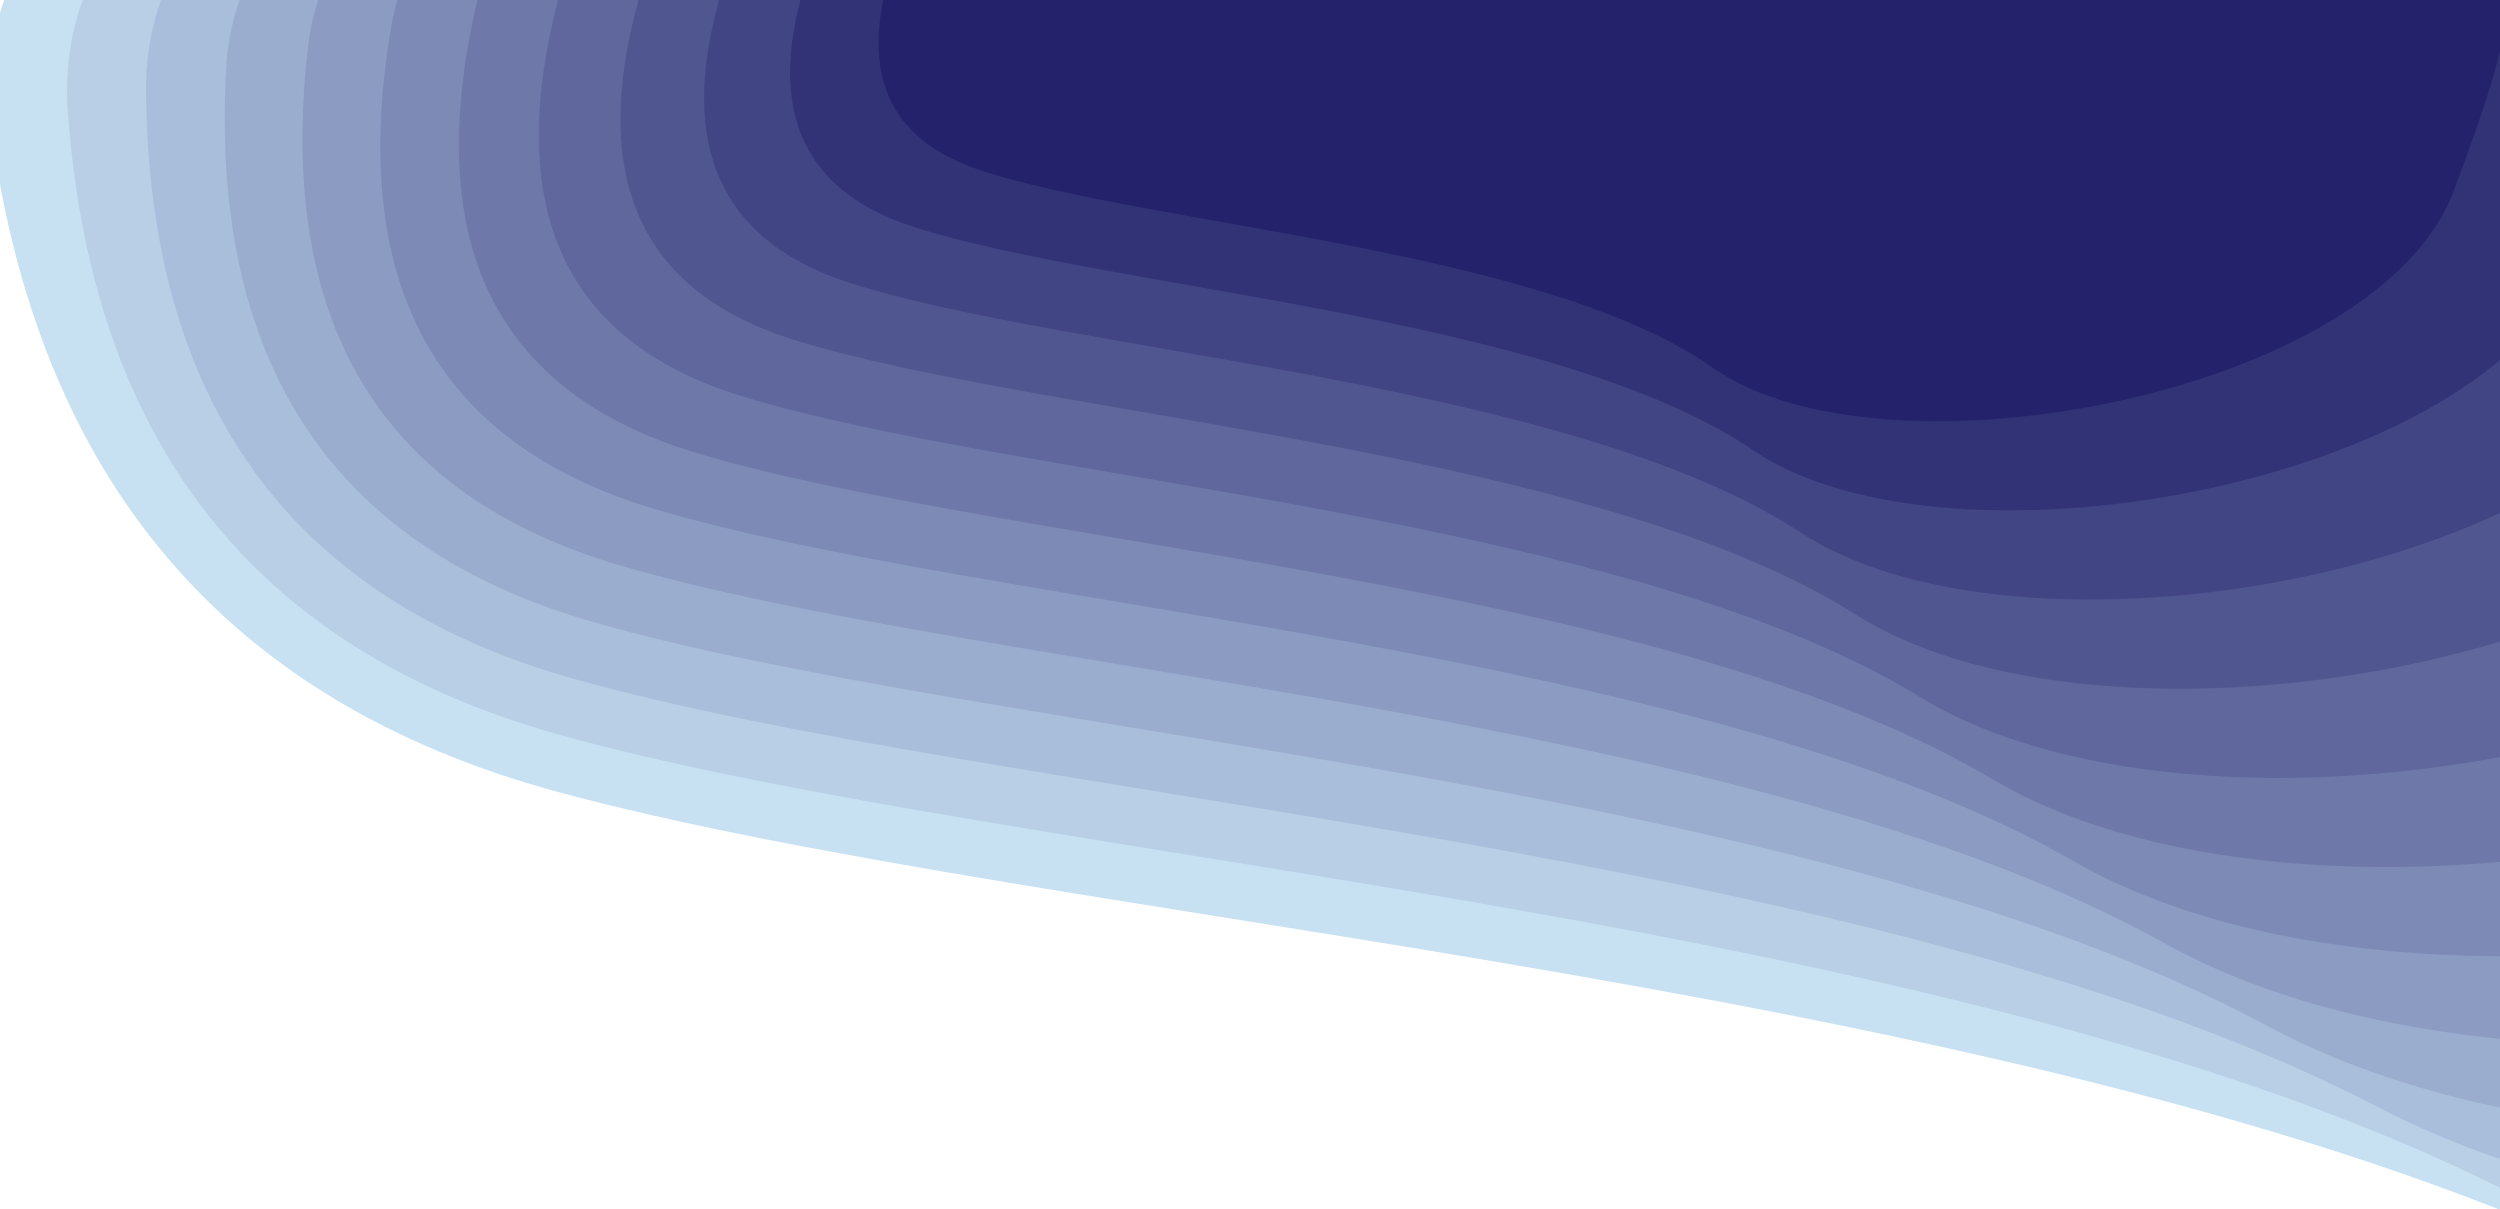
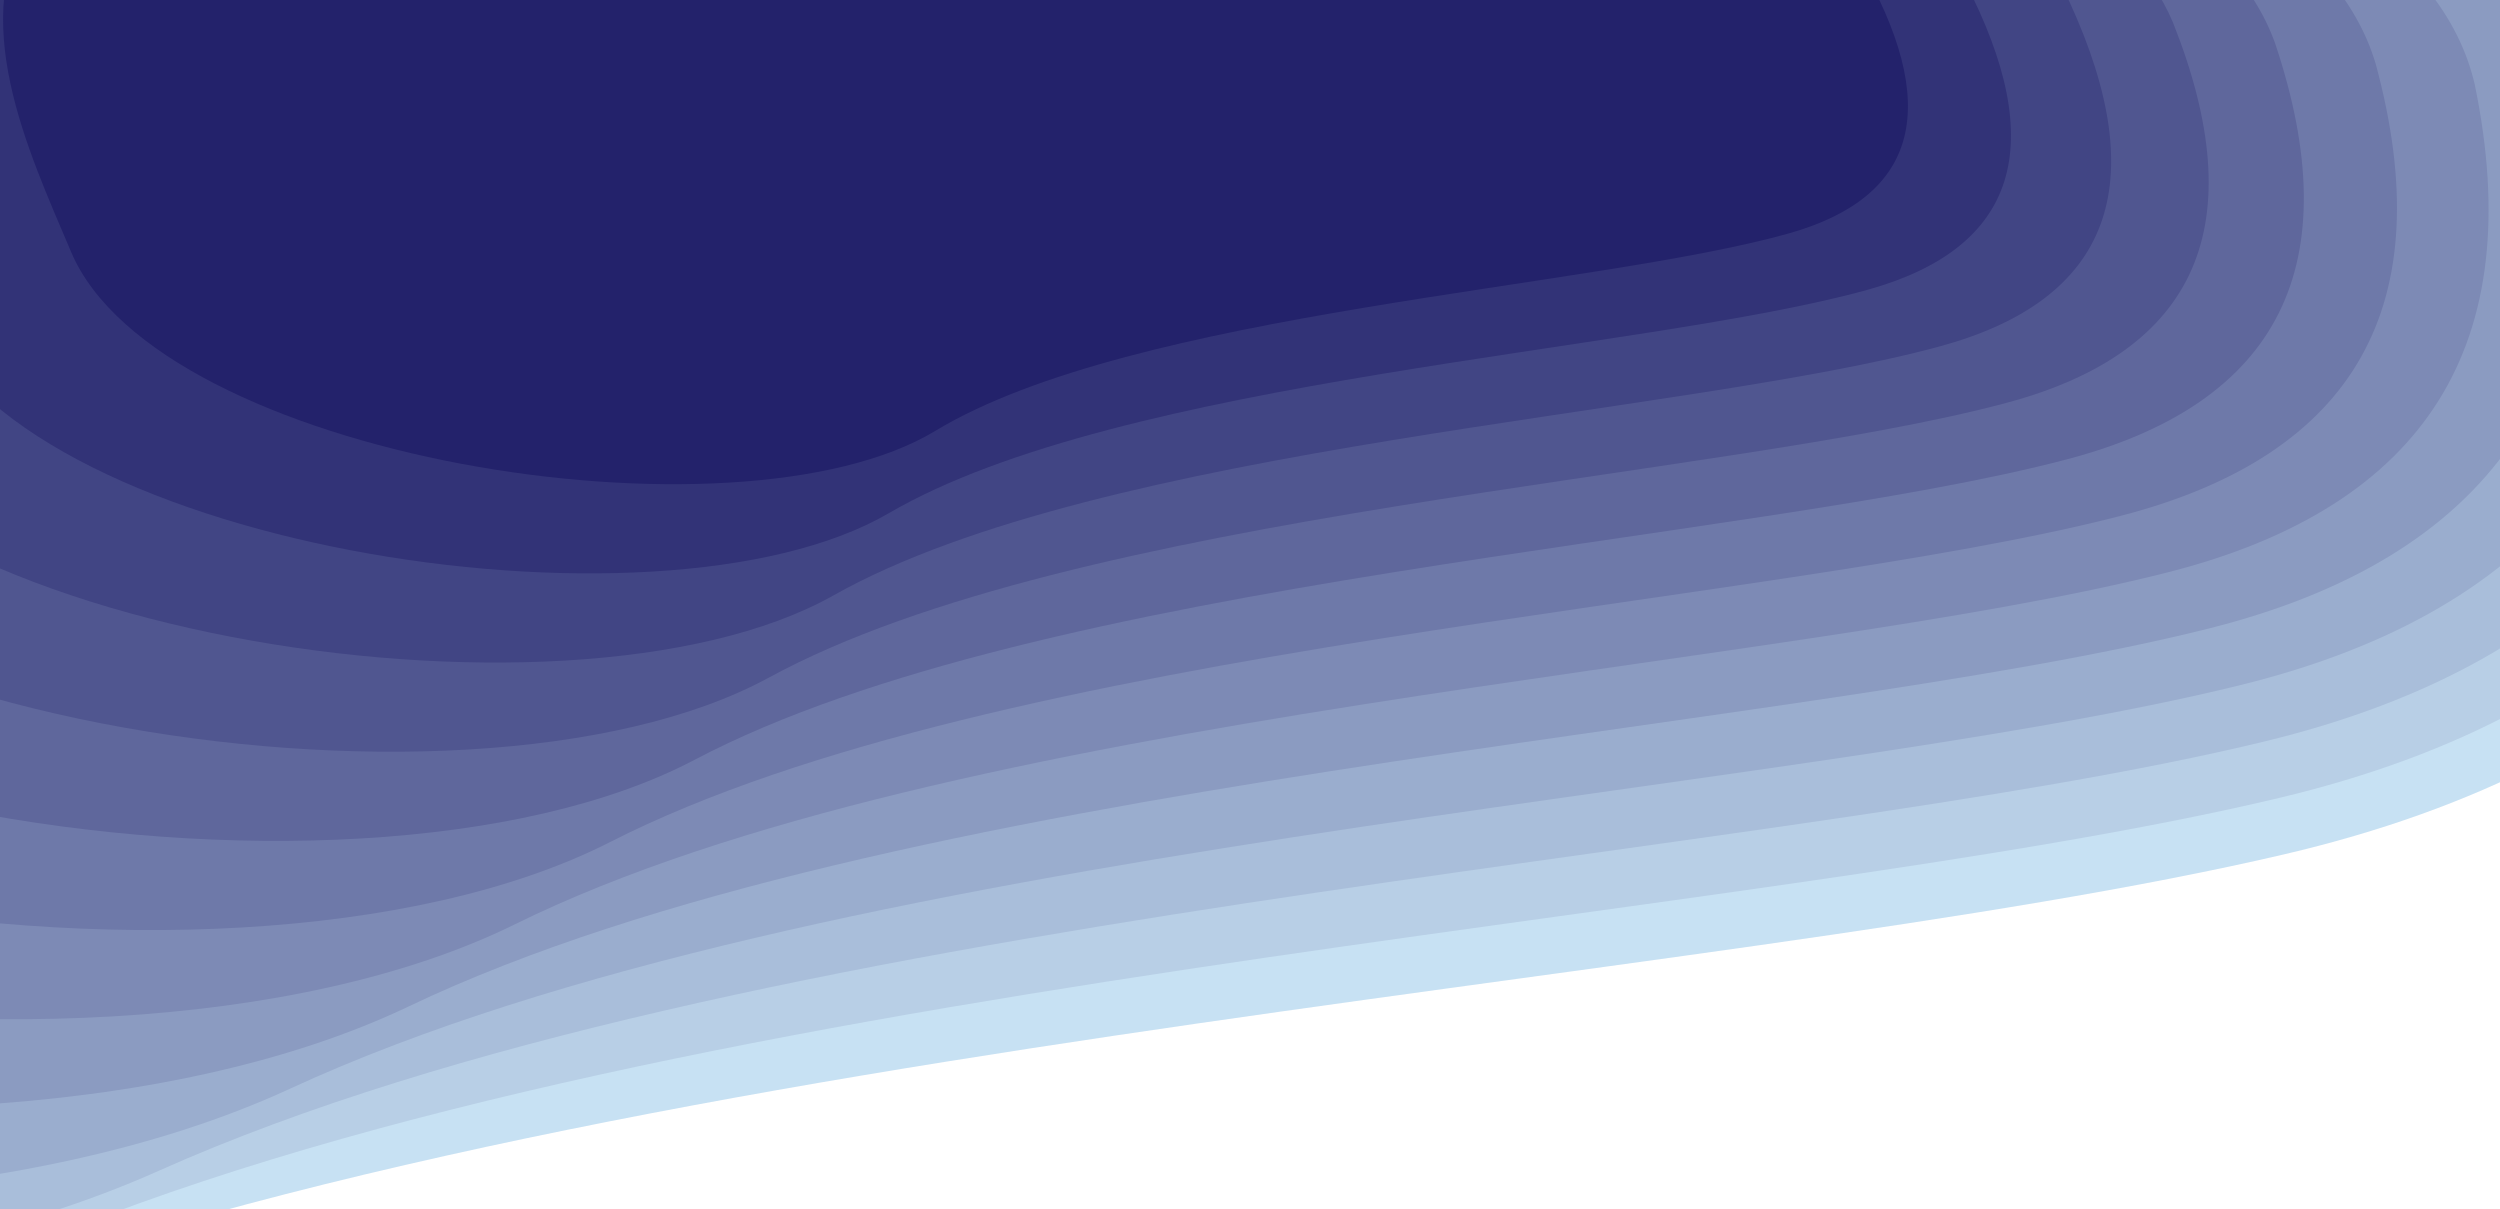
<svg xmlns="http://www.w3.org/2000/svg" class="topography-shape js-shape" width="1200px" height="580px" viewBox="0 0 1200 580" version="1.1" id="svg28">
  <defs id="defs32" />
-   <path d="m 486.444,-59.428 c -33.362,60.665 -27.052,98.698 18.924,114.101 68.966,23.104 232.953,32.346 301.499,82.466 68.544,50.119 277.544,11.373 313.288,-74.646 35.744,-86.02 100.101,-218.604 -239.26,-218.604 -226.243,0 -357.724,32.227 -394.451,96.683 z" fill="#fffa72" fill-rule="nonzero" id="path2" style="stroke-width:1.069" />
-   <path d="M -4.484,60.349 C 18.124,230.21 108.529,336.705 266.721,379.833 c 237.292,64.693 714.131,90.569 1001.914,230.904 287.775,140.332 798.876,31.845 734.447,-209.01 -64.43,-240.855 -137.799,-612.092 -1088.009,-612.092 -633.48,0 -939.993,90.236 -919.554,270.714 z" fill="#FFFA72" fill-rule="nonzero" style="fill:#c7e1f3;stroke-width:2.993" id="path4" />
-   <path d="M 32.335,50.368 C 42.933,211.129 121.724,311.918 268.7,352.736 c 220.467,61.227 670.115,85.717 933.56,218.534 263.437,132.815 754.054,30.139 708.39,-197.813 -45.665,-227.952 -91.501,-579.301 -990.807,-579.301 -599.544,0 -895.373,85.402 -887.504,256.211 z" fill="#FFFA72" fill-rule="nonzero" style="fill:#b8cfe6;stroke-width:2.833" id="path6" />
-   <path d="M 70.088,40.387 C 70.351,192.048 138.578,287.132 274.762,325.64 c 204.28,57.761 626.993,80.865 867.483,206.164 240.482,125.297 709.547,28.433 680.271,-186.616 -29.276,-215.049 -51.24,-546.51 -899.642,-546.51 -565.607,0 -849.864,80.568 -852.784,241.709 z" fill="#FFFA72" fill-rule="nonzero" style="fill:#a9beda;stroke-width:2.673" id="path8" />
-   <path d="M 108.695,30.405 C 100.155,172.967 158.781,262.346 284.563,298.543 c 188.677,54.296 584.689,76.013 803.49,193.795 218.794,117.779 665.327,26.727 650.266,-175.419 -15.061,-202.146 -16.505,-513.72 -814.003,-513.72 -531.671,0 -803.539,75.734 -815.62,227.206 z" fill="#FFFA72" fill-rule="nonzero" style="fill:#9aadce;stroke-width:2.512" id="path10" />
-   <path d="m 148.088,20.424 c -15.927,133.462 33.983,217.136 149.722,251.023 173.613,50.83 543.139,71.161 741.42,181.425 198.275,110.261 621.372,25.021 618.521,-164.222 -2.851,-189.243 13.136,-480.929 -733.458,-480.929 -497.734,0 -756.464,70.9 -776.202,212.704 z" fill="#FFFA72" fill-rule="nonzero" style="fill:#8b9bc1;stroke-width:2.352" id="path12" />
-   <path d="M 188.214,10.442 C 166.211,134.804 208.229,212.774 314.258,244.35 c 159.048,47.364 502.288,66.309 681.134,169.055 178.84,102.743 577.663,23.315 585.161,-153.025 7.497,-176.34 38.044,-448.139 -657.646,-448.139 -463.798,0 -708.691,66.066 -734.692,198.201 z" fill="#FFFA72" fill-rule="nonzero" style="fill:#7d8ab5;stroke-width:2.191" id="path14" />
-   <path d="M 229.023,0.461 C 202.174,115.723 237.069,187.987 333.701,217.253 c 144.951,43.899 462.093,61.458 622.518,156.685 160.42,95.226 534.185,21.609 550.289,-141.828 16.104,-163.437 58.527,-415.348 -586.258,-415.348 -429.861,0 -660.265,61.232 -691.224,183.699 z" fill="#FFFA72" fill-rule="nonzero" style="fill:#6e79a9;stroke-width:2.031" id="path16" />
-   <path d="M 270.476,-9.521 C 239.937,96.642 268.435,163.201 355.963,190.156 c 131.295,40.433 422.514,56.606 565.475,144.315 142.956,87.708 490.923,19.903 513.993,-130.631 23.07,-150.534 74.841,-382.557 -519.041,-382.557 -395.925,0 -611.225,56.398 -645.912,169.196 z" fill="#FFFA72" fill-rule="nonzero" style="fill:#5f679c;stroke-width:1.871" id="path18" />
-   <path d="m 312.541,-19.502 c -33.131,97.063 -10.342,157.917 68.361,182.562 118.057,36.967 383.521,51.754 509.923,131.945 126.398,80.19 447.867,18.197 476.347,-119.434 28.48,-137.632 87.199,-349.767 -455.779,-349.767 -361.989,0 -561.602,51.563 -598.851,154.694 z" fill="#FFFA72" fill-rule="nonzero" style="fill:#505690;stroke-width:1.71" id="path20" />
-   <path d="m 355.189,-29.484 c -34.674,87.964 -16.936,143.112 53.208,165.447 105.219,33.502 345.087,46.902 455.798,119.575 110.708,72.672 405.008,16.491 437.41,-108.237 32.402,-124.729 95.777,-316.976 -396.297,-316.976 -328.052,0 -511.422,46.729 -550.118,140.191 z" fill="#FFFA72" fill-rule="nonzero" style="fill:#414584;stroke-width:1.55" id="path22" />
-   <path d="m 398.4,-39.465 c -35.207,78.864 -21.888,128.308 39.954,148.332 92.765,30.036 307.191,42.05 403.045,107.205 95.851,65.154 362.338,14.785 397.231,-97.04 34.893,-111.826 100.717,-284.185 -340.452,-284.185 -294.116,0 -460.705,41.895 -499.777,125.688 z" fill="#FFFA72" fill-rule="nonzero" style="fill:#323377;stroke-width:1.39" id="path24" />
-   <path d="M 442.156,-49.447 C 407.394,20.317 416.909,64.056 470.696,81.77 551.38,108.34 740.514,118.968 822.319,176.605 904.122,234.242 1142.171,189.685 1178.167,90.762 1214.163,-8.161 1280.298,-160.633 890.033,-160.633 c -260.179,0 -409.468,37.061 -447.875,111.186 z" fill="#FFFA72" fill-rule="nonzero" style="fill:#23226b;stroke-width:1.229" id="path26" />
+   <path d="M 840.335,-29.18 C 879.216,31.484 871.863,69.518 818.28,84.921 737.904,108.025 546.786,117.267 466.899,167.387 387.014,217.505 143.435,178.76 101.778,92.74 60.12,6.721 -14.885,-125.864 380.622,-125.864 c 263.674,0 416.908,32.227 459.711,96.683 z" fill="#fffa72" fill-rule="nonzero" id="path2" style="stroke-width:1.154" />
+   <path d="M 1412.486,90.597 C 1386.137,260.458 1280.774,366.953 1096.411,410.081 819.859,474.774 264.129,500.65 -71.267,640.985 -406.654,781.317 -1002.315,672.831 -927.226,431.975 c 75.09,-240.855 160.597,-612.092 1268.016,-612.092 738.287,0 1095.512,90.236 1071.692,270.714 z" fill="#FFFA72" fill-rule="nonzero" style="fill:#c7e1f3;stroke-width:3.231" id="path4" />
+   <path d="M 1369.575,80.616 C 1357.224,241.377 1265.396,342.166 1094.105,382.984 837.162,444.211 313.121,468.701 6.09,601.519 -300.931,734.333 -872.72,631.658 -819.5,403.706 c 53.22,-227.952 106.639,-579.301 1154.732,-579.301 698.736,0 1043.51,85.402 1034.339,256.211 z" fill="#FFFA72" fill-rule="nonzero" style="fill:#b8cfe6;stroke-width:3.058" id="path6" />
+   <path d="M 1325.576,70.634 C 1325.27,222.296 1245.754,317.38 1087.039,355.888 848.961,413.649 356.312,436.753 76.034,562.052 -204.235,687.349 -750.905,590.485 -716.786,375.436 c 34.119,-215.049 59.717,-546.51 1048.485,-546.51 659.185,0 990.471,80.568 993.874,241.709 z" fill="#FFFA72" fill-rule="nonzero" style="fill:#a9beda;stroke-width:2.885" id="path8" />
+   <path d="m 1280.582,60.653 c 9.952,142.562 -58.373,231.941 -204.965,268.138 -219.893,54.296 -681.424,76.013 -936.425,193.795 -254.993,117.779 -775.403,26.727 -757.851,-175.419 17.553,-202.146 19.235,-513.72 948.677,-513.72 619.634,0 936.482,75.734 950.561,227.206 z" fill="#FFFA72" fill-rule="nonzero" style="fill:#9aadce;stroke-width:2.712" id="path10" />
+   <path d="M 1234.67,50.672 C 1253.233,184.133 1195.066,267.808 1060.178,301.694 857.842,352.524 427.179,372.856 196.093,483.119 -34.986,593.38 -528.083,508.14 -524.761,318.897 c 3.322,-189.243 -15.309,-480.929 854.806,-480.929 580.083,0 881.618,70.9 904.622,212.704 z" fill="#FFFA72" fill-rule="nonzero" style="fill:#8b9bc1;stroke-width:2.539" id="path12" />
+   <path d="M 1187.907,40.69 C 1213.549,165.052 1164.58,243.022 1041.008,274.598 855.646,321.962 455.618,340.907 247.183,443.652 38.754,546.396 -426.053,466.968 -434.791,290.627 c -8.738,-176.34 -44.338,-448.139 766.451,-448.139 540.532,0 825.942,66.066 856.244,198.201 z" fill="#FFFA72" fill-rule="nonzero" style="fill:#7d8ab5;stroke-width:2.366" id="path14" />
+   <path d="m 1140.346,30.709 c 31.291,115.263 -9.377,187.527 -121.997,216.792 -168.933,43.899 -538.545,61.458 -725.511,156.685 -186.961,95.226 -622.564,21.609 -641.332,-141.828 -18.769,-163.437 -68.21,-415.348 683.253,-415.348 500.981,0 769.504,61.232 805.585,183.699 z" fill="#FFFA72" fill-rule="nonzero" style="fill:#6e79a9;stroke-width:2.193" id="path16" />
+   <path d="M 1092.034,20.727 C 1127.626,126.89 1094.413,193.449 992.404,220.404 839.386,260.837 499.986,277.01 333.373,364.719 c -166.607,87.708 -572.145,19.903 -599.032,-130.631 -26.887,-150.534 -87.223,-382.557 604.914,-382.557 461.43,0 712.351,56.398 752.777,169.196 z" fill="#FFFA72" fill-rule="nonzero" style="fill:#5f679c;stroke-width:2.02" id="path18" />
+   <path d="m 1043.01,10.746 c 38.612,97.063 12.053,157.917 -79.671,182.562 -137.589,36.967 -446.973,51.754 -594.289,131.945 -147.311,80.19 -521.966,18.197 -555.157,-119.434 -33.192,-137.632 -101.625,-349.767 531.186,-349.767 421.878,0 654.517,51.563 697.929,154.694 z" fill="#FFFA72" fill-rule="nonzero" style="fill:#505690;stroke-width:1.847" id="path20" />
+   <path d="M 993.305,0.764 C 1033.716,88.728 1013.043,143.877 931.294,166.211 808.667,199.712 529.114,213.113 400.086,285.786 271.062,358.458 -71.93,302.278 -109.693,177.549 -147.456,52.821 -221.315,-139.427 352.17,-139.427 c 382.327,0 596.035,46.729 641.134,140.191 z" fill="#FFFA72" fill-rule="nonzero" style="fill:#414584;stroke-width:1.673" id="path22" />
+   <path d="M 942.945,-9.217 C 983.978,69.647 968.455,119.09 896.381,139.114 788.269,169.15 538.366,181.164 426.653,246.32 314.944,311.474 4.367,261.105 -36.298,149.28 -76.964,37.454 -153.679,-134.906 360.481,-134.906 c 342.776,0 536.927,41.895 582.463,125.688 z" fill="#FFFA72" fill-rule="nonzero" style="fill:#323377;stroke-width:1.5" id="path24" />
+   <path d="M 891.95,-19.199 C 932.464,50.565 921.375,94.304 858.688,112.018 764.656,138.588 544.23,149.216 448.89,206.853 353.554,264.49 76.12,219.933 34.169,121.01 -7.783,22.087 -84.859,-130.385 369.974,-130.385 c 303.225,0 477.214,37.061 521.975,111.186 z" fill="#FFFA72" fill-rule="nonzero" style="fill:#23226b;stroke-width:1.327" id="path26" />
</svg>
